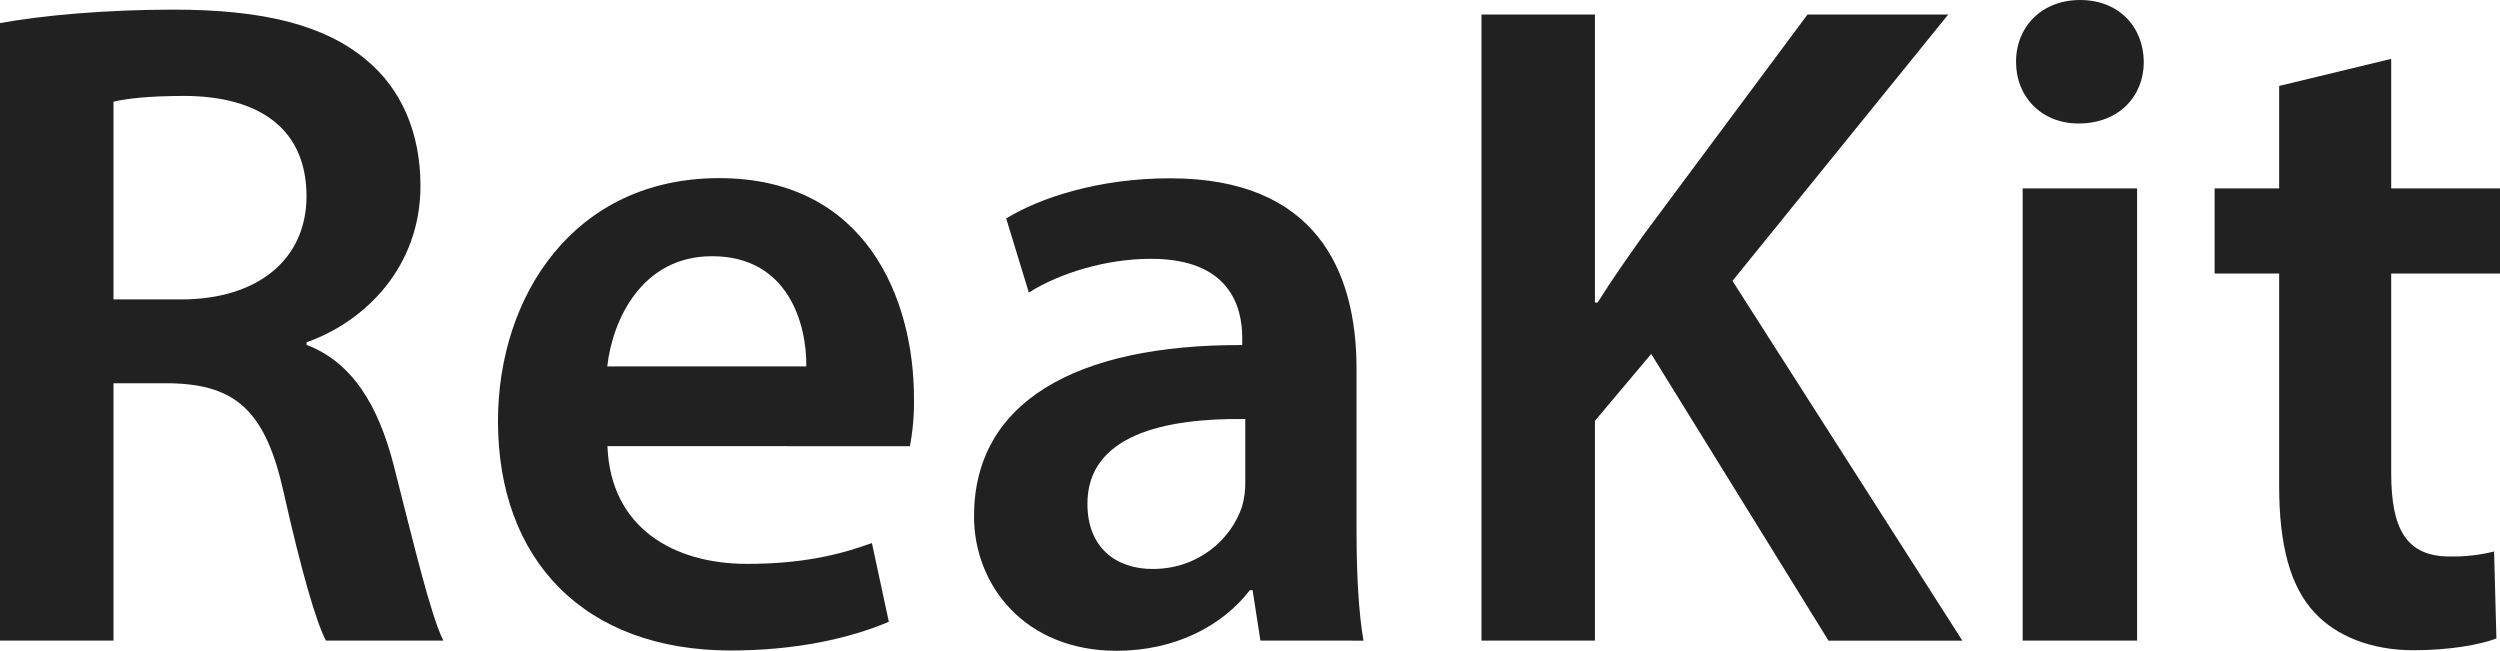
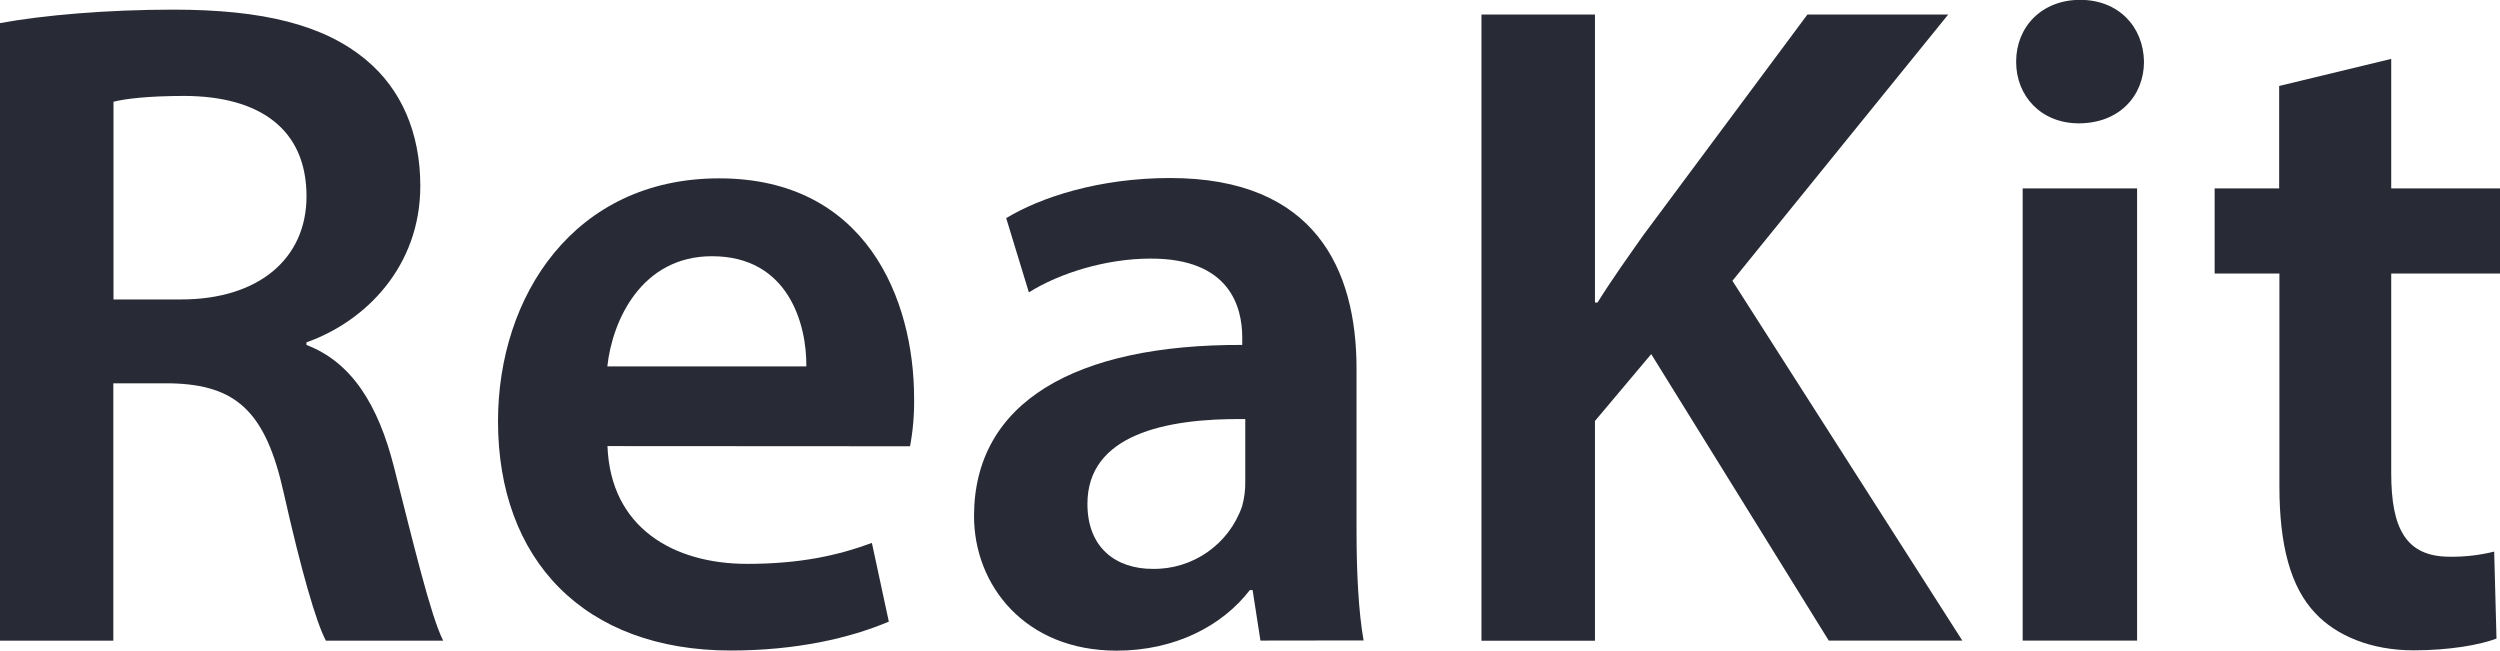
- <svg xmlns="http://www.w3.org/2000/svg" viewBox="0 0 1079.27 280.95">
+ <svg xmlns="http://www.w3.org/2000/svg" viewBox="0 0 692.46 180.26">
  <defs>
-     <style>.cls-1{fill:#212121;}</style>
+     <style>.cls-1{fill:#282b36;}</style>
  </defs>
  <g id="Layer_2" data-name="Layer 2">
    <g id="Layer_3" data-name="Layer 3">
-       <path class="cls-1" d="M28.29,69.07c18.76-3.42,46.2-5.81,74.88-5.81,38.72,0,65.15,6.53,83.35,21.79,14.88,12.37,23.29,31.1,23.29,54.28,0,34.81-23.66,58.55-49.16,67.52V208c19.58,7.41,31,26,37.69,52.3,8.6,33.82,16,64.83,21.35,75.34H169c-4.2-7.82-10.65-30.14-18.21-63.77-7.75-35.23-20.57-46.66-48.63-47.3H77.29V335.64h-49Zm49,119.29H106.5c33.49,0,54.11-17.65,54.11-44.51,0-29.41-20.72-43.23-52.64-43.34-15.66,0-25.65,1.22-30.68,2.51Z" transform="translate(-28.29 -59.1)" />
-       <path class="cls-1" d="M290.53,251.69c1.32,35.38,28.69,50.84,60.29,50.84,22.71,0,39-3.56,53.88-9l7.31,34c-16.72,7.09-39.89,12.39-68.23,12.39-63.38,0-100.51-39.16-100.51-99C243.27,187,276,136,338.75,136c63.46,0,84.11,52.17,84.11,95a103.64,103.64,0,0,1-1.74,20.73Zm85.85-34.41c.22-18.08-7.64-47.57-40.71-47.57-30.38,0-43,27.59-45.22,47.57Z" transform="translate(-28.29 -59.1)" />
-       <path class="cls-1" d="M572.42,335.64l-3.37-21.75h-1.19C556,329.3,535.6,340.05,510.33,340.05c-39.61,0-61.55-28.29-61.55-58.07,0-49.26,43.89-74.2,115.79-73.91v-3.23c0-12.83-5.07-34.16-39.63-34-19.13,0-39.18,6.16-52.49,14.56l-9.78-32c14.75-9,40-17.33,70.76-17.33,62.62,0,80.49,39.48,80.49,82.31v70.29c0,17.75.88,35,3,47ZM565.89,240c-34.83-.46-68.15,6.88-68.15,36.61,0,19.11,12.54,28.12,28.14,28.12,19.7,0,33.9-12.72,38.63-27A37.3,37.3,0,0,0,565.89,267Z" transform="translate(-28.29 -59.1)" />
-       <path class="cls-1" d="M667.84,65.36h49V189.7H718c6.45-10.34,13.37-20,19.8-29.13l70.81-95.21h60.76l-93.16,115,99.25,155.32H817.67L741.13,211.9l-24.29,28.87v94.87h-49Z" transform="translate(-28.29 -59.1)" />
-       <path class="cls-1" d="M953.78,85.78c.05,14.74-10.65,26.63-28.14,26.63-16.36,0-27.1-11.89-27-26.63-.06-15,11-26.68,27.63-26.68C943,59.1,953.61,70.61,953.78,85.78ZM901.49,335.64V140.42h49.4V335.64Z" transform="translate(-28.29 -59.1)" />
-       <path class="cls-1" d="M1060.59,84.51v55.91h47V177.2h-47v86.14c0,23.89,6.37,36,25.25,36a74,74,0,0,0,19.17-2.16l1,37.56c-7.42,2.78-20.36,5.07-35.93,5.07-18.14,0-33.25-6.18-42.42-16.09-10.61-11.21-15.44-29.17-15.44-54.76V177.2H984.36V140.42h27.86V96.2Z" transform="translate(-28.29 -59.1)" />
+       <path class="cls-1" d="M18.15,44.32c12-2.2,29.64-3.73,48-3.73,24.85,0,41.81,4.19,53.48,14,9.54,7.94,14.94,19.95,14.94,34.83,0,22.33-15.18,37.56-31.54,43.32v.73c12.56,4.76,19.89,16.71,24.18,33.56,5.52,21.7,10.25,41.59,13.7,48.34H108.42c-2.69-5-6.83-19.34-11.68-40.91-5-22.61-13.2-29.94-31.2-30.36h-16v71.27H18.15Zm31.44,76.54H68.33c21.49,0,34.72-11.33,34.72-28.56,0-18.87-13.3-27.74-33.78-27.81-10,0-16.45.78-19.68,1.61Z" transform="translate(-18.15 -37.92)" />
+       <path class="cls-1" d="M186.41,161.48c.84,22.7,18.4,32.62,38.68,32.62,14.57,0,25-2.28,34.56-5.8l4.69,21.8c-10.72,4.55-25.59,8-43.77,8-40.67,0-64.48-25.13-64.48-63.51,0-34.56,21-67.27,61.25-67.27,40.71,0,54,33.47,54,60.91a66.66,66.66,0,0,1-1.12,13.3Zm55.08-22.07c.14-11.6-4.91-30.52-26.12-30.52-19.5,0-27.61,17.7-29,30.52Z" transform="translate(-18.15 -37.92)" />
+       <path class="cls-1" d="M367.27,215.35l-2.17-14h-.76c-7.59,9.89-20.7,16.79-36.91,16.79-25.42,0-39.49-18.16-39.49-37.26,0-31.6,28.16-47.6,74.29-47.42v-2.07c0-8.23-3.26-21.92-25.43-21.84-12.27,0-25.14,4-33.67,9.35l-6.28-20.56c9.46-5.75,25.68-11.11,45.4-11.11,40.17,0,51.64,25.33,51.64,52.81v45.1c0,11.38.57,22.43,1.95,30.17ZM363.07,154c-22.34-.29-43.72,4.42-43.72,23.49,0,12.26,8,18,18.06,18a25.78,25.78,0,0,0,24.78-17.33,23.94,23.94,0,0,0,.88-6.88Z" transform="translate(-18.15 -37.92)" />
+       <path class="cls-1" d="M428.49,41.94h31.44v79.77h.71c4.14-6.63,8.58-12.81,12.71-18.68l45.43-61.09h39L498,115.7l63.68,99.65h-37L475.51,136l-15.58,18.52v60.87H428.49Z" transform="translate(-18.15 -37.92)" />
+       <path class="cls-1" d="M612,55c0,9.46-6.84,17.08-18.05,17.08-10.51,0-17.39-7.62-17.36-17.08,0-9.65,7.09-17.12,17.73-17.12S611.84,45.31,612,55ZM578.4,215.35V90.1h31.69V215.35Z" transform="translate(-18.15 -37.92)" />
+       <path class="cls-1" d="M680.48,54.23V90.1h30.13v23.59H680.48V169c0,15.33,4.08,23.12,16.2,23.12A48,48,0,0,0,709,190.7l.64,24.1c-4.76,1.78-13.07,3.25-23,3.25-11.64,0-21.34-4-27.22-10.32-6.81-7.19-9.91-18.72-9.91-35.13V113.69H631.57V90.1h17.87V61.73Z" transform="translate(-18.15 -37.92)" />
    </g>
  </g>
</svg>
